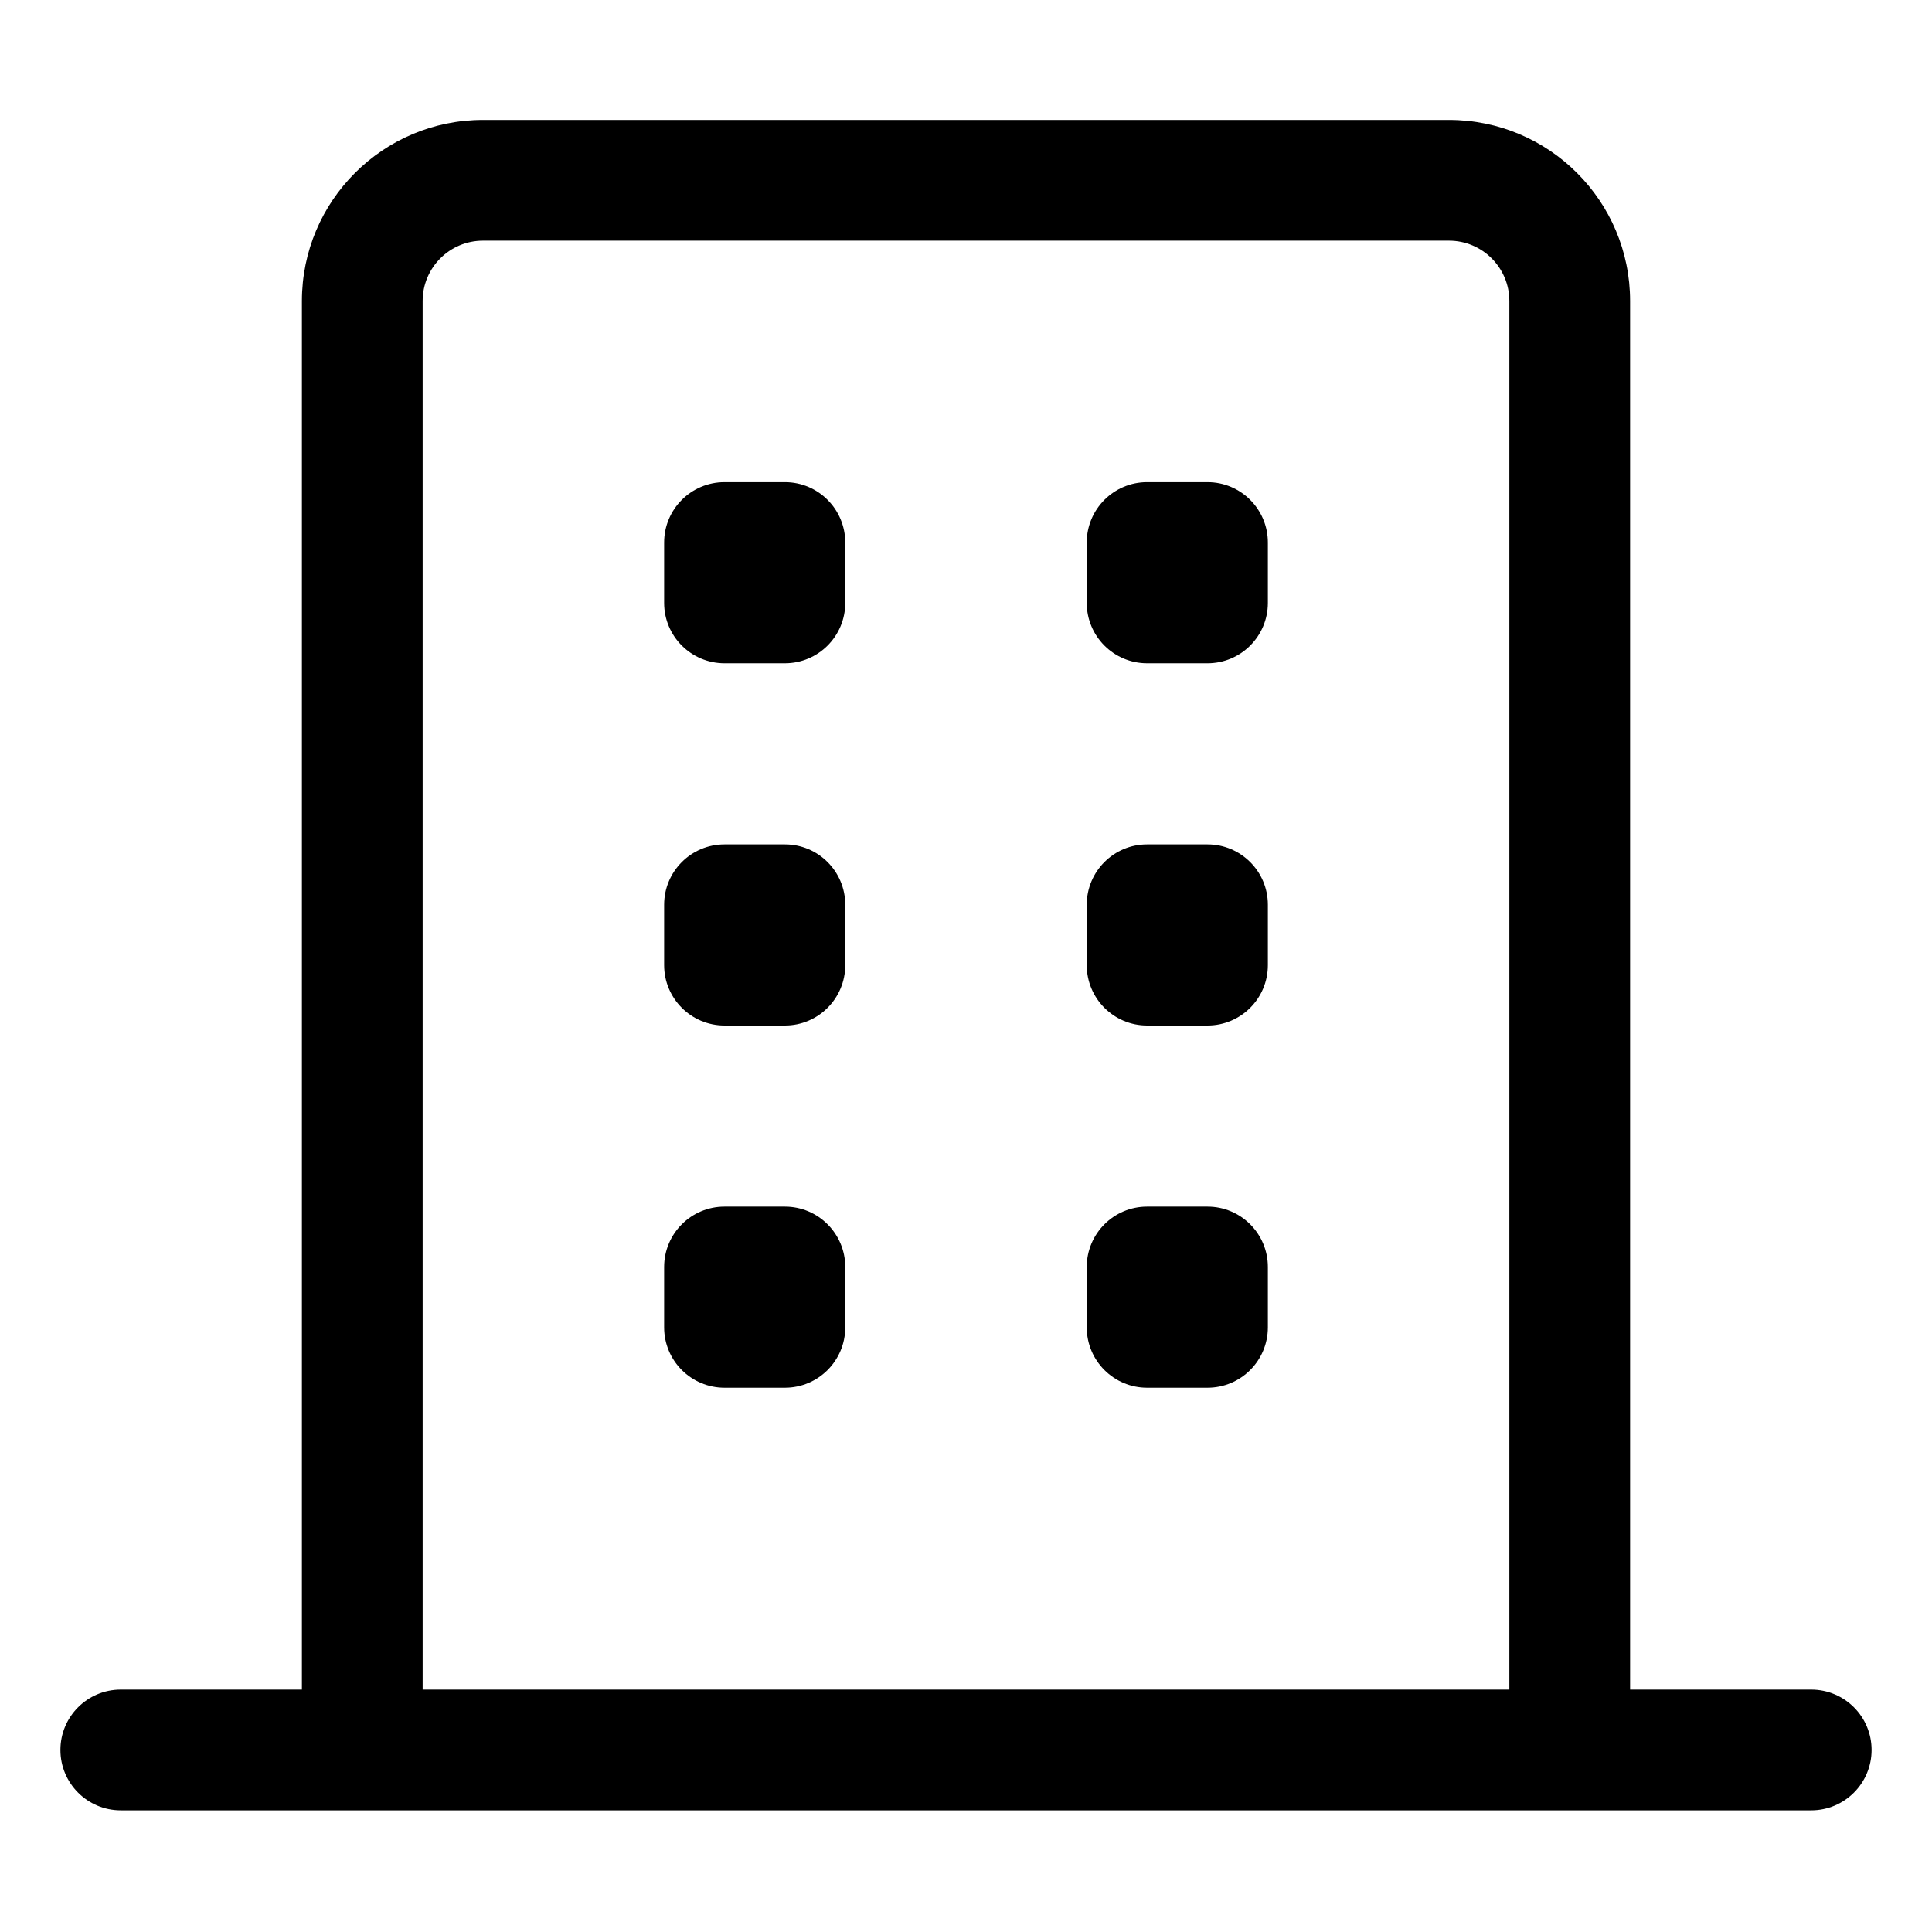
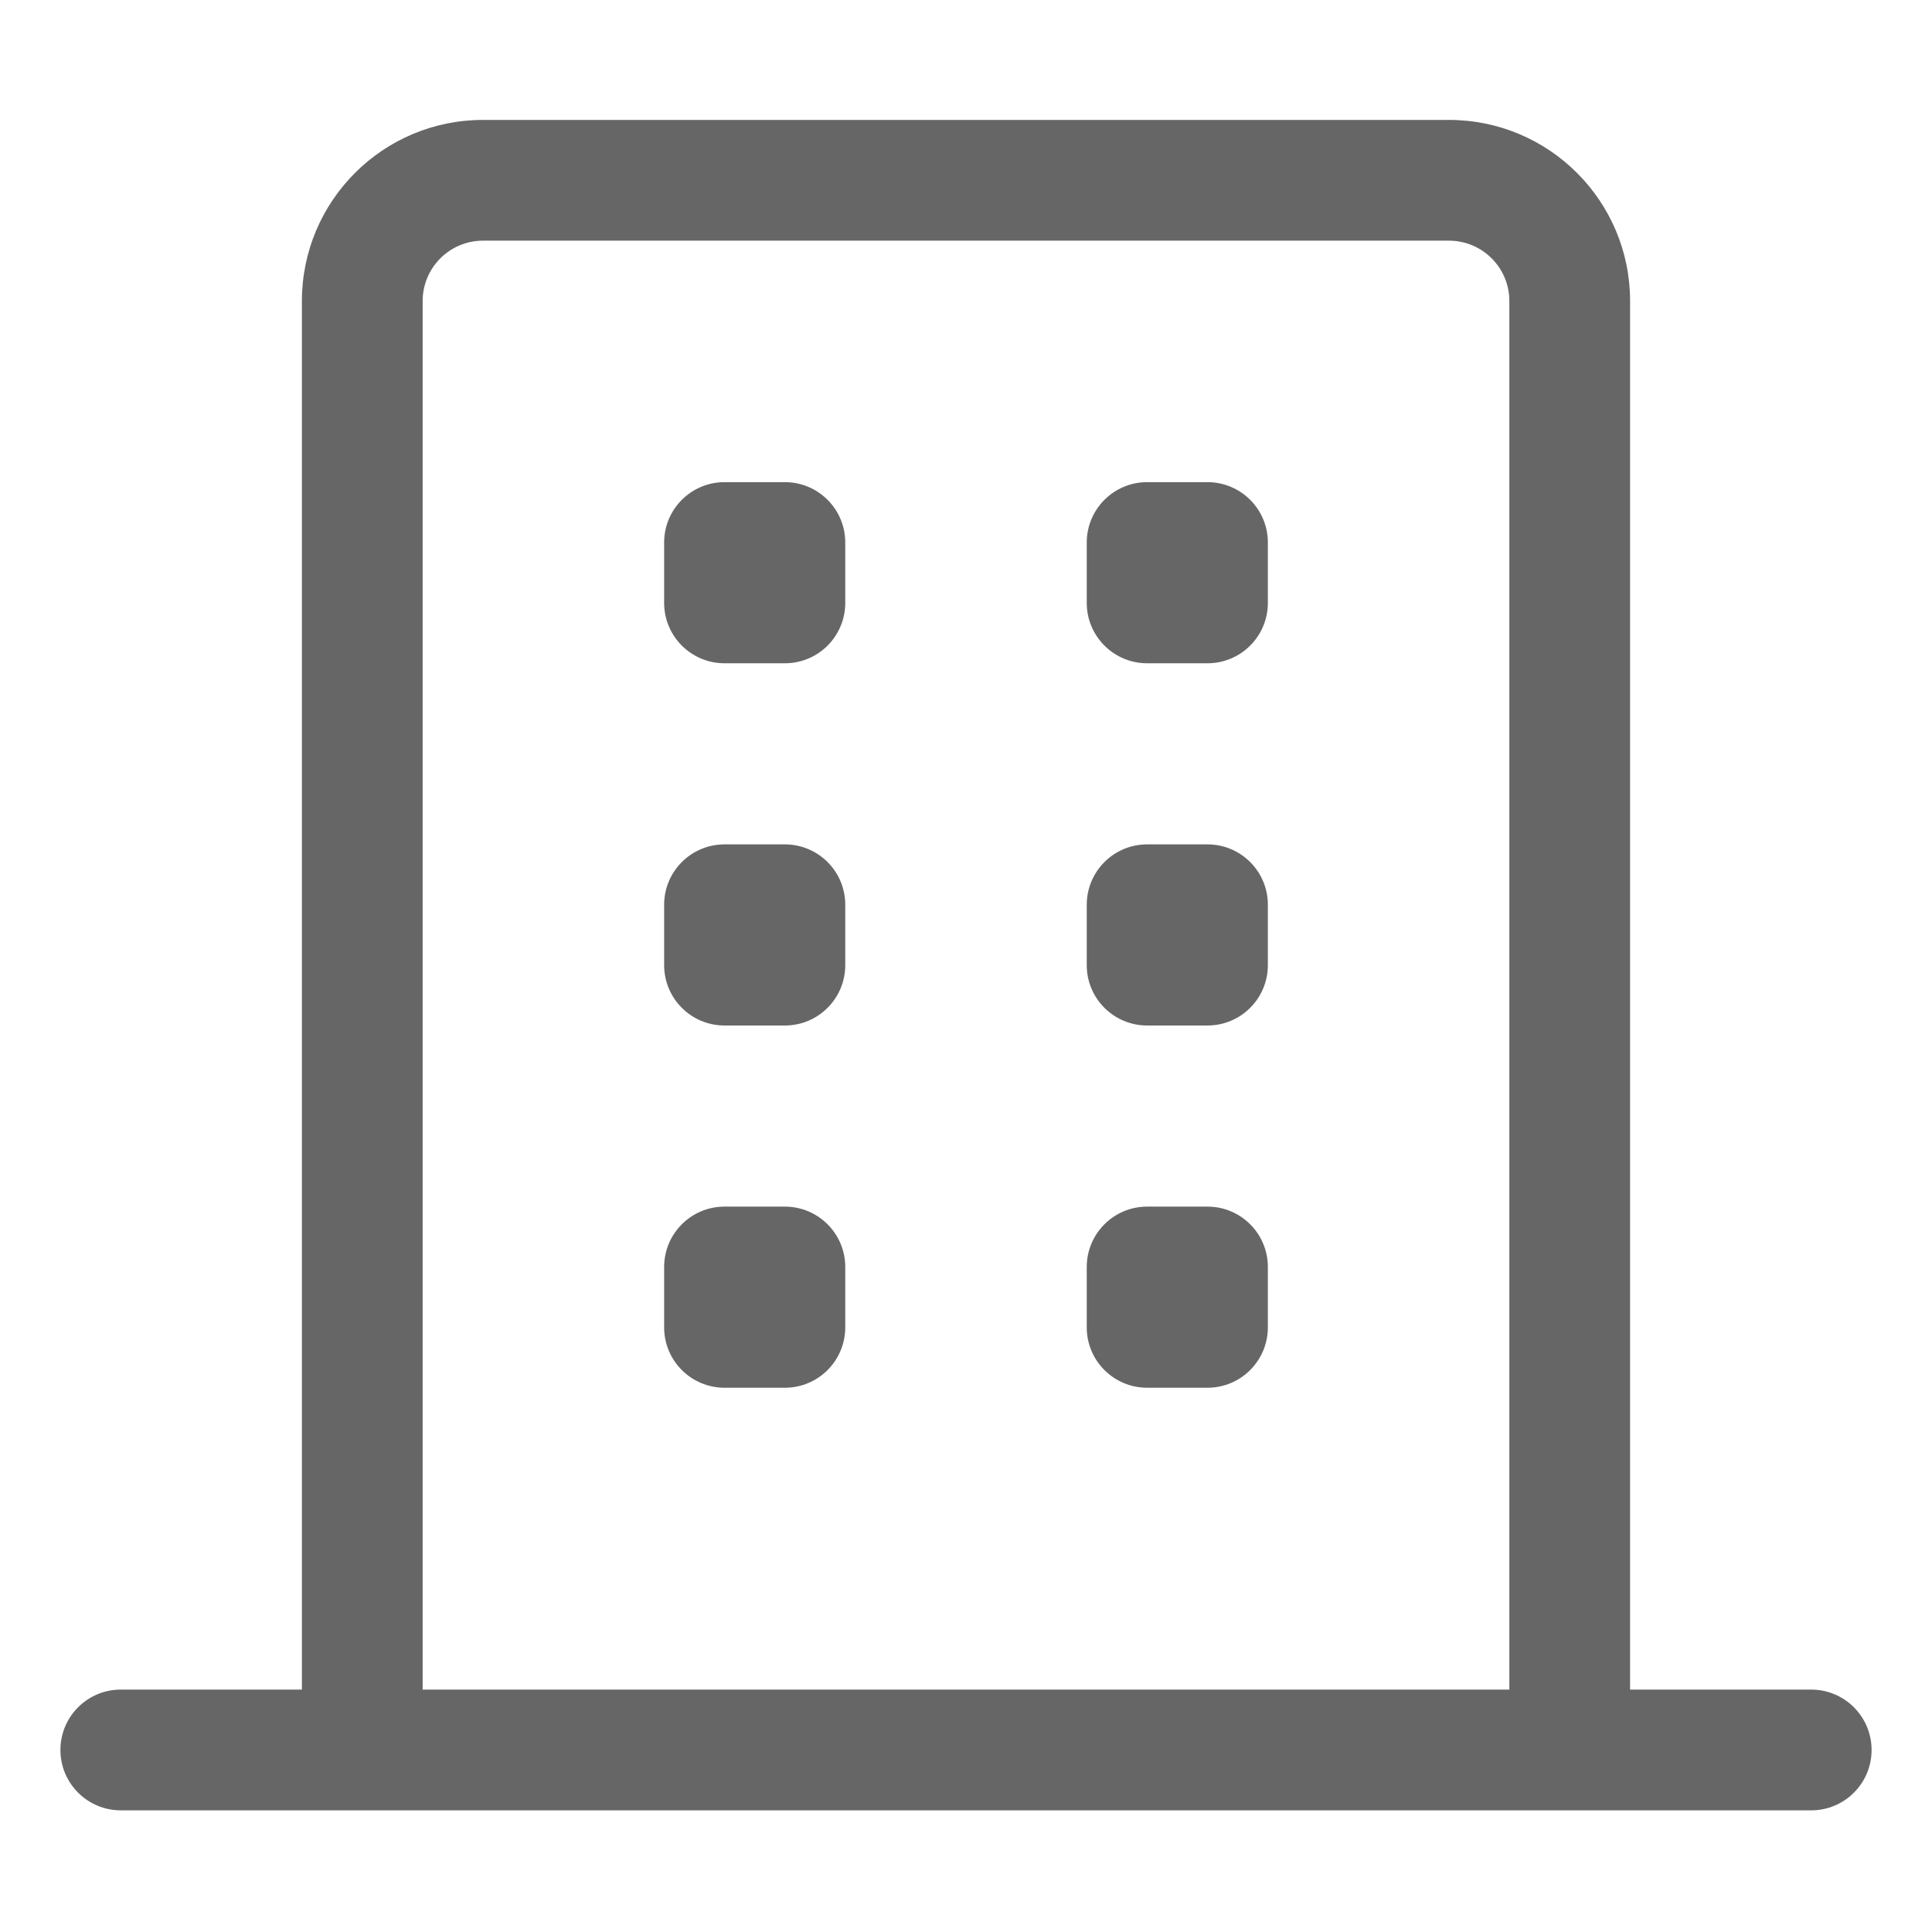
<svg xmlns="http://www.w3.org/2000/svg" t="1560839712960" class="icon" style="" viewBox="0 0 1024 1024" version="1.1" p-id="2964" width="16" height="16">
  <defs>
    <style type="text/css" />
  </defs>
-   <path d="M607.995 639.532h31.999c17.672 0 31.999 14.326 31.999 31.999v31.999c0 17.672-14.326 31.999-31.999 31.999h-31.999c-17.672 0-31.999-14.326-31.999-31.999v-31.999c0-17.671 14.326-31.999 31.999-31.999z m-223.989 0h31.999c17.672 0 31.999 14.326 31.999 31.999v31.999c0 17.672-14.326 31.999-31.999 31.999h-31.999c-17.672 0-31.999-14.326-31.999-31.999v-31.999c0-17.671 14.326-31.999 31.999-31.999z m223.989-191.991h31.999c17.672 0 31.999 14.326 31.999 31.999v31.999c0 17.672-14.326 31.999-31.999 31.999h-31.999c-17.672 0-31.999-14.326-31.999-31.999v-31.999c0-17.672 14.326-31.999 31.999-31.999z m-223.989 0h31.999c17.672 0 31.999 14.326 31.999 31.999v31.999c0 17.672-14.326 31.999-31.999 31.999h-31.999c-17.672 0-31.999-14.326-31.999-31.999v-31.999c0-17.672 14.326-31.999 31.999-31.999z m223.989-191.991h31.999c17.672 0 31.999 14.326 31.999 31.999v31.999c0 17.672-14.326 31.999-31.999 31.999h-31.999c-17.672 0-31.999-14.326-31.999-31.999v-31.999c0-17.672 14.326-31.999 31.999-31.999z m-223.989 0h31.999c17.672 0 31.999 14.326 31.999 31.999v31.999c0 17.672-14.326 31.999-31.999 31.999h-31.999c-17.672 0-31.999-14.326-31.999-31.999v-31.999c0-17.672 14.326-31.999 31.999-31.999z m415.98 639.97V159.555c0-17.672-14.326-31.999-31.999-31.999H256.012c-17.672 0-31.999 14.326-31.999 31.999v735.965h575.973z m63.997 0h95.995c17.672 0 31.999 14.326 31.999 31.999s-14.326 31.999-31.999 31.999H64.021c-17.672 0-31.999-14.326-31.999-31.999s14.326-31.999 31.999-31.999h95.995V159.555c0-53.016 42.979-95.995 95.995-95.995h511.975c53.016 0 95.995 42.979 95.995 95.995v735.965z" p-id="2965" />
+   <path fill="#666666" d="M607.995 639.532h31.999c17.672 0 31.999 14.326 31.999 31.999v31.999c0 17.672-14.326 31.999-31.999 31.999h-31.999c-17.672 0-31.999-14.326-31.999-31.999v-31.999c0-17.671 14.326-31.999 31.999-31.999z m-223.989 0h31.999c17.672 0 31.999 14.326 31.999 31.999v31.999c0 17.672-14.326 31.999-31.999 31.999h-31.999c-17.672 0-31.999-14.326-31.999-31.999v-31.999c0-17.671 14.326-31.999 31.999-31.999z m223.989-191.991h31.999c17.672 0 31.999 14.326 31.999 31.999v31.999c0 17.672-14.326 31.999-31.999 31.999h-31.999c-17.672 0-31.999-14.326-31.999-31.999v-31.999c0-17.672 14.326-31.999 31.999-31.999z m-223.989 0h31.999c17.672 0 31.999 14.326 31.999 31.999v31.999c0 17.672-14.326 31.999-31.999 31.999h-31.999c-17.672 0-31.999-14.326-31.999-31.999v-31.999c0-17.672 14.326-31.999 31.999-31.999z m223.989-191.991h31.999c17.672 0 31.999 14.326 31.999 31.999v31.999c0 17.672-14.326 31.999-31.999 31.999h-31.999c-17.672 0-31.999-14.326-31.999-31.999v-31.999c0-17.672 14.326-31.999 31.999-31.999z m-223.989 0h31.999c17.672 0 31.999 14.326 31.999 31.999v31.999c0 17.672-14.326 31.999-31.999 31.999h-31.999c-17.672 0-31.999-14.326-31.999-31.999v-31.999c0-17.672 14.326-31.999 31.999-31.999z m415.98 639.97V159.555c0-17.672-14.326-31.999-31.999-31.999H256.012c-17.672 0-31.999 14.326-31.999 31.999v735.965h575.973z m63.997 0h95.995c17.672 0 31.999 14.326 31.999 31.999s-14.326 31.999-31.999 31.999H64.021c-17.672 0-31.999-14.326-31.999-31.999s14.326-31.999 31.999-31.999h95.995V159.555c0-53.016 42.979-95.995 95.995-95.995h511.975c53.016 0 95.995 42.979 95.995 95.995v735.965z" p-id="2965" />
</svg>
